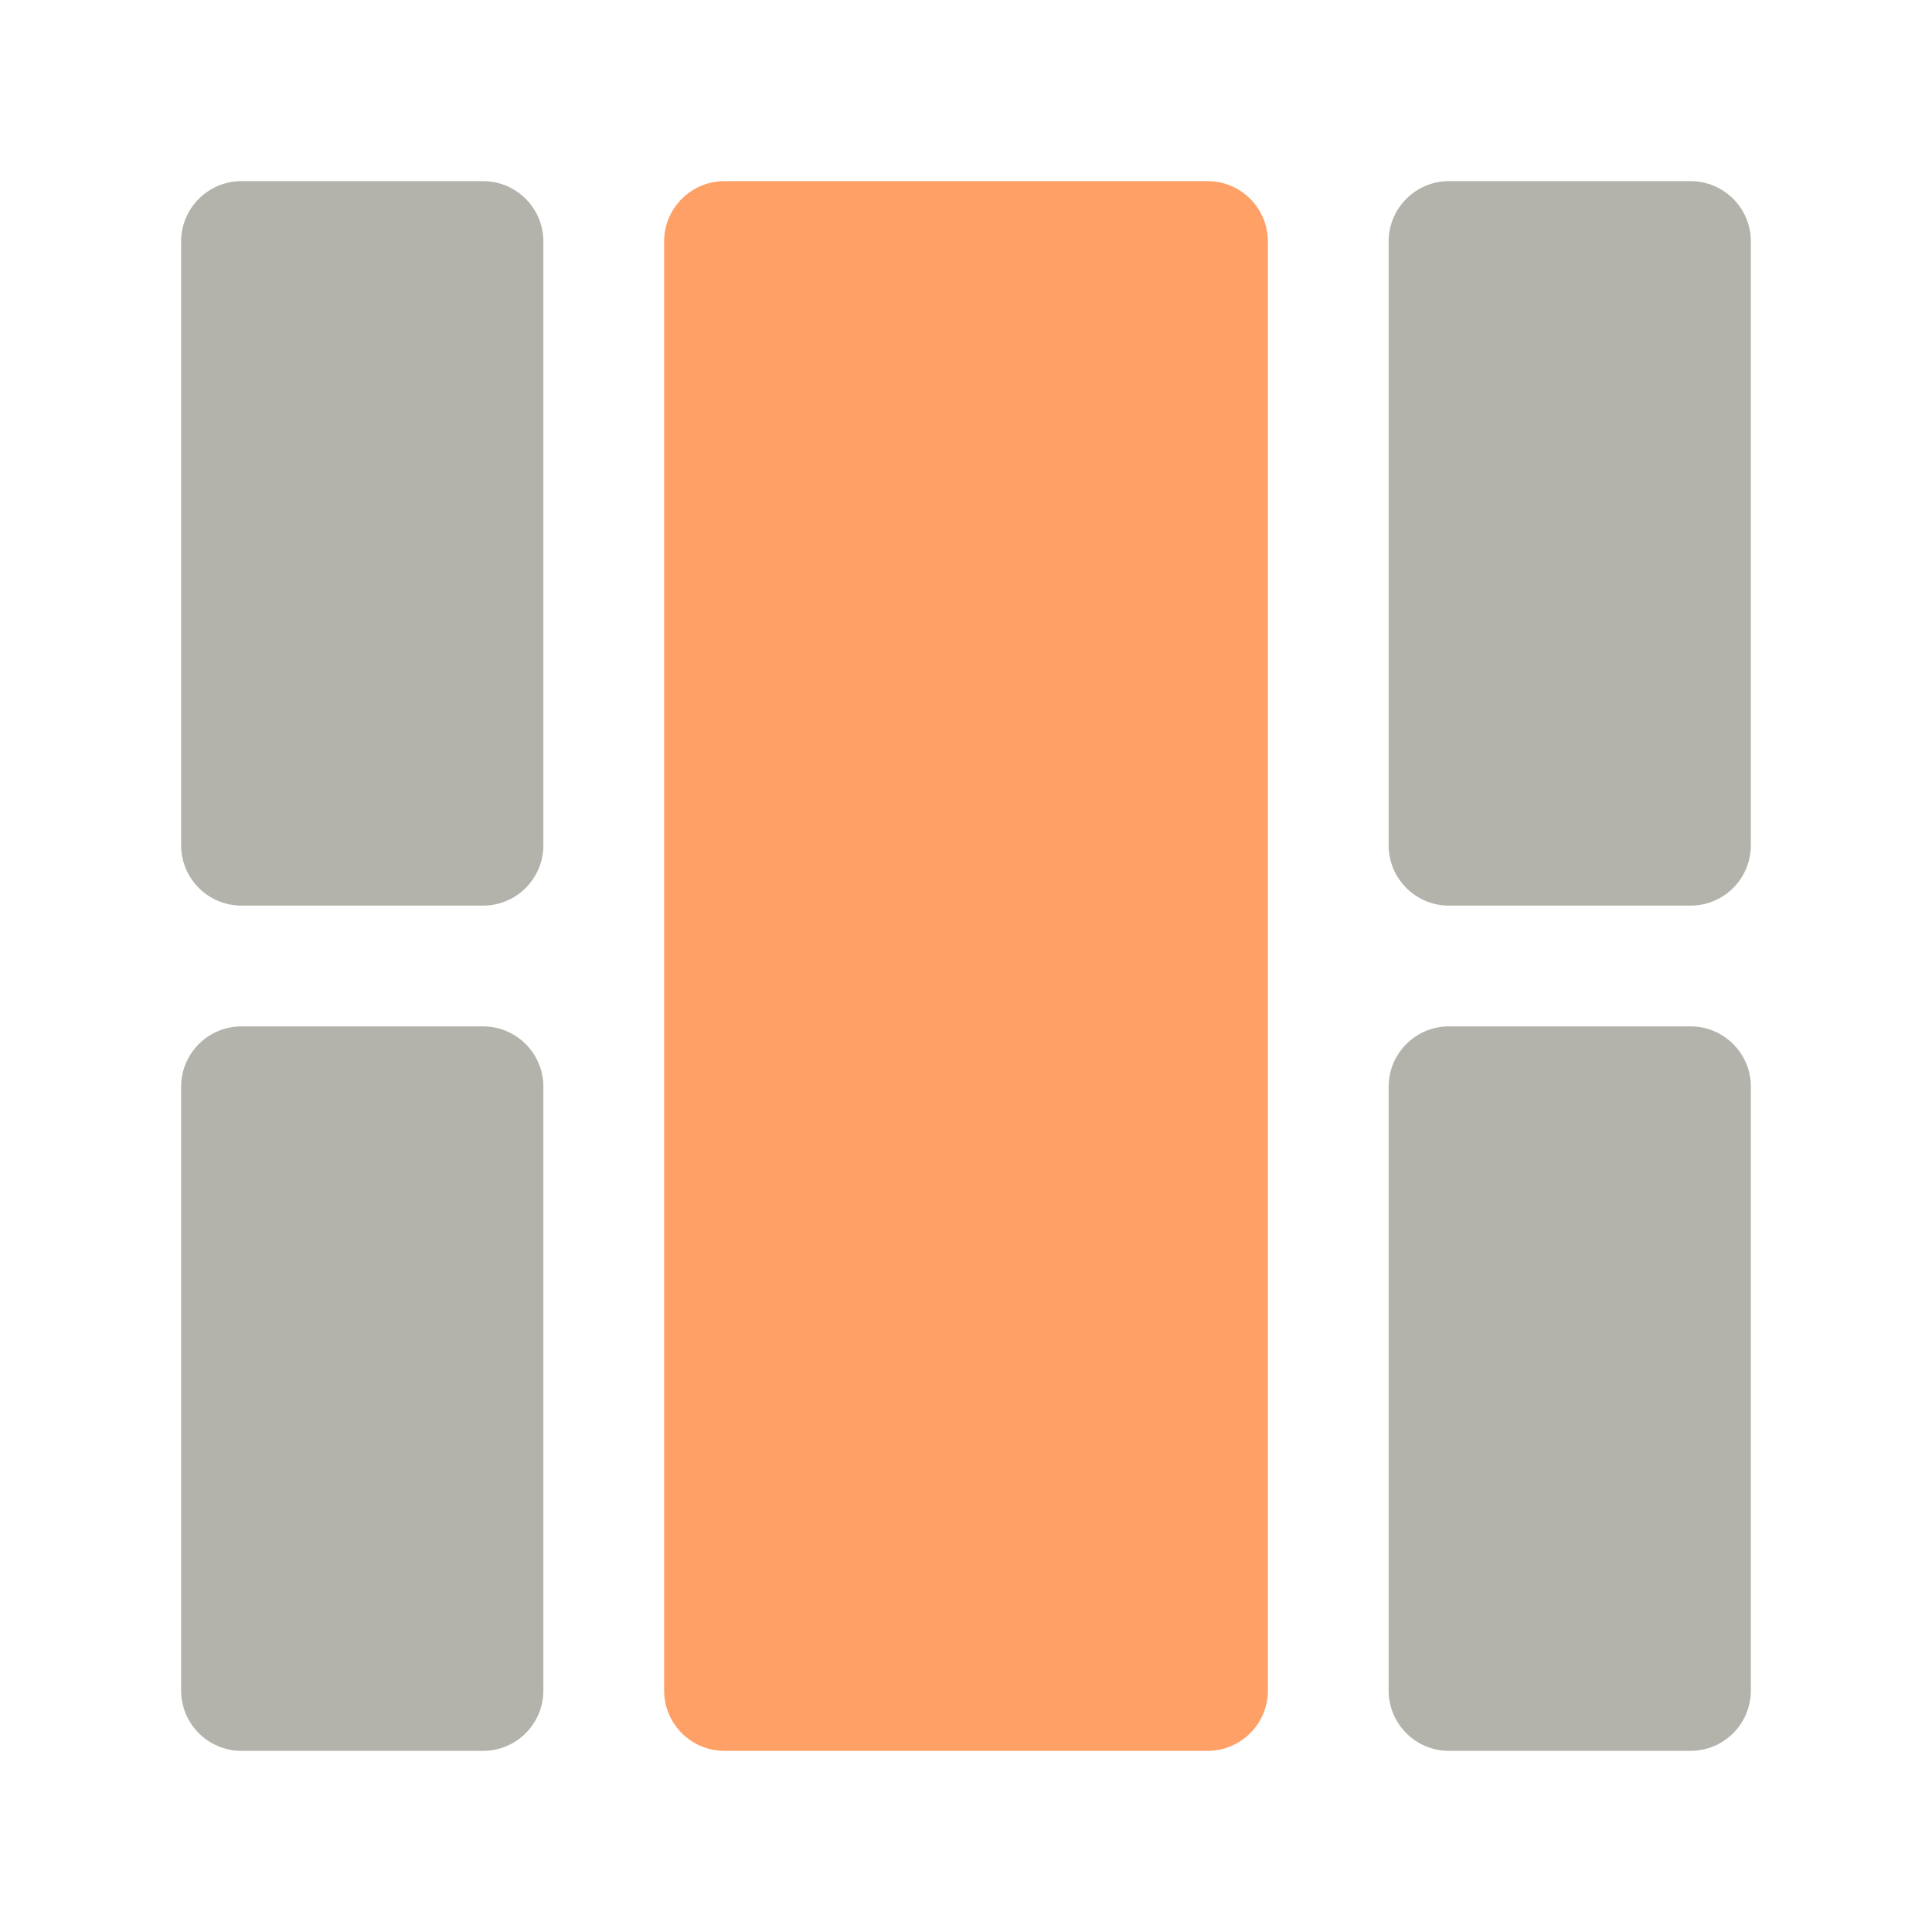
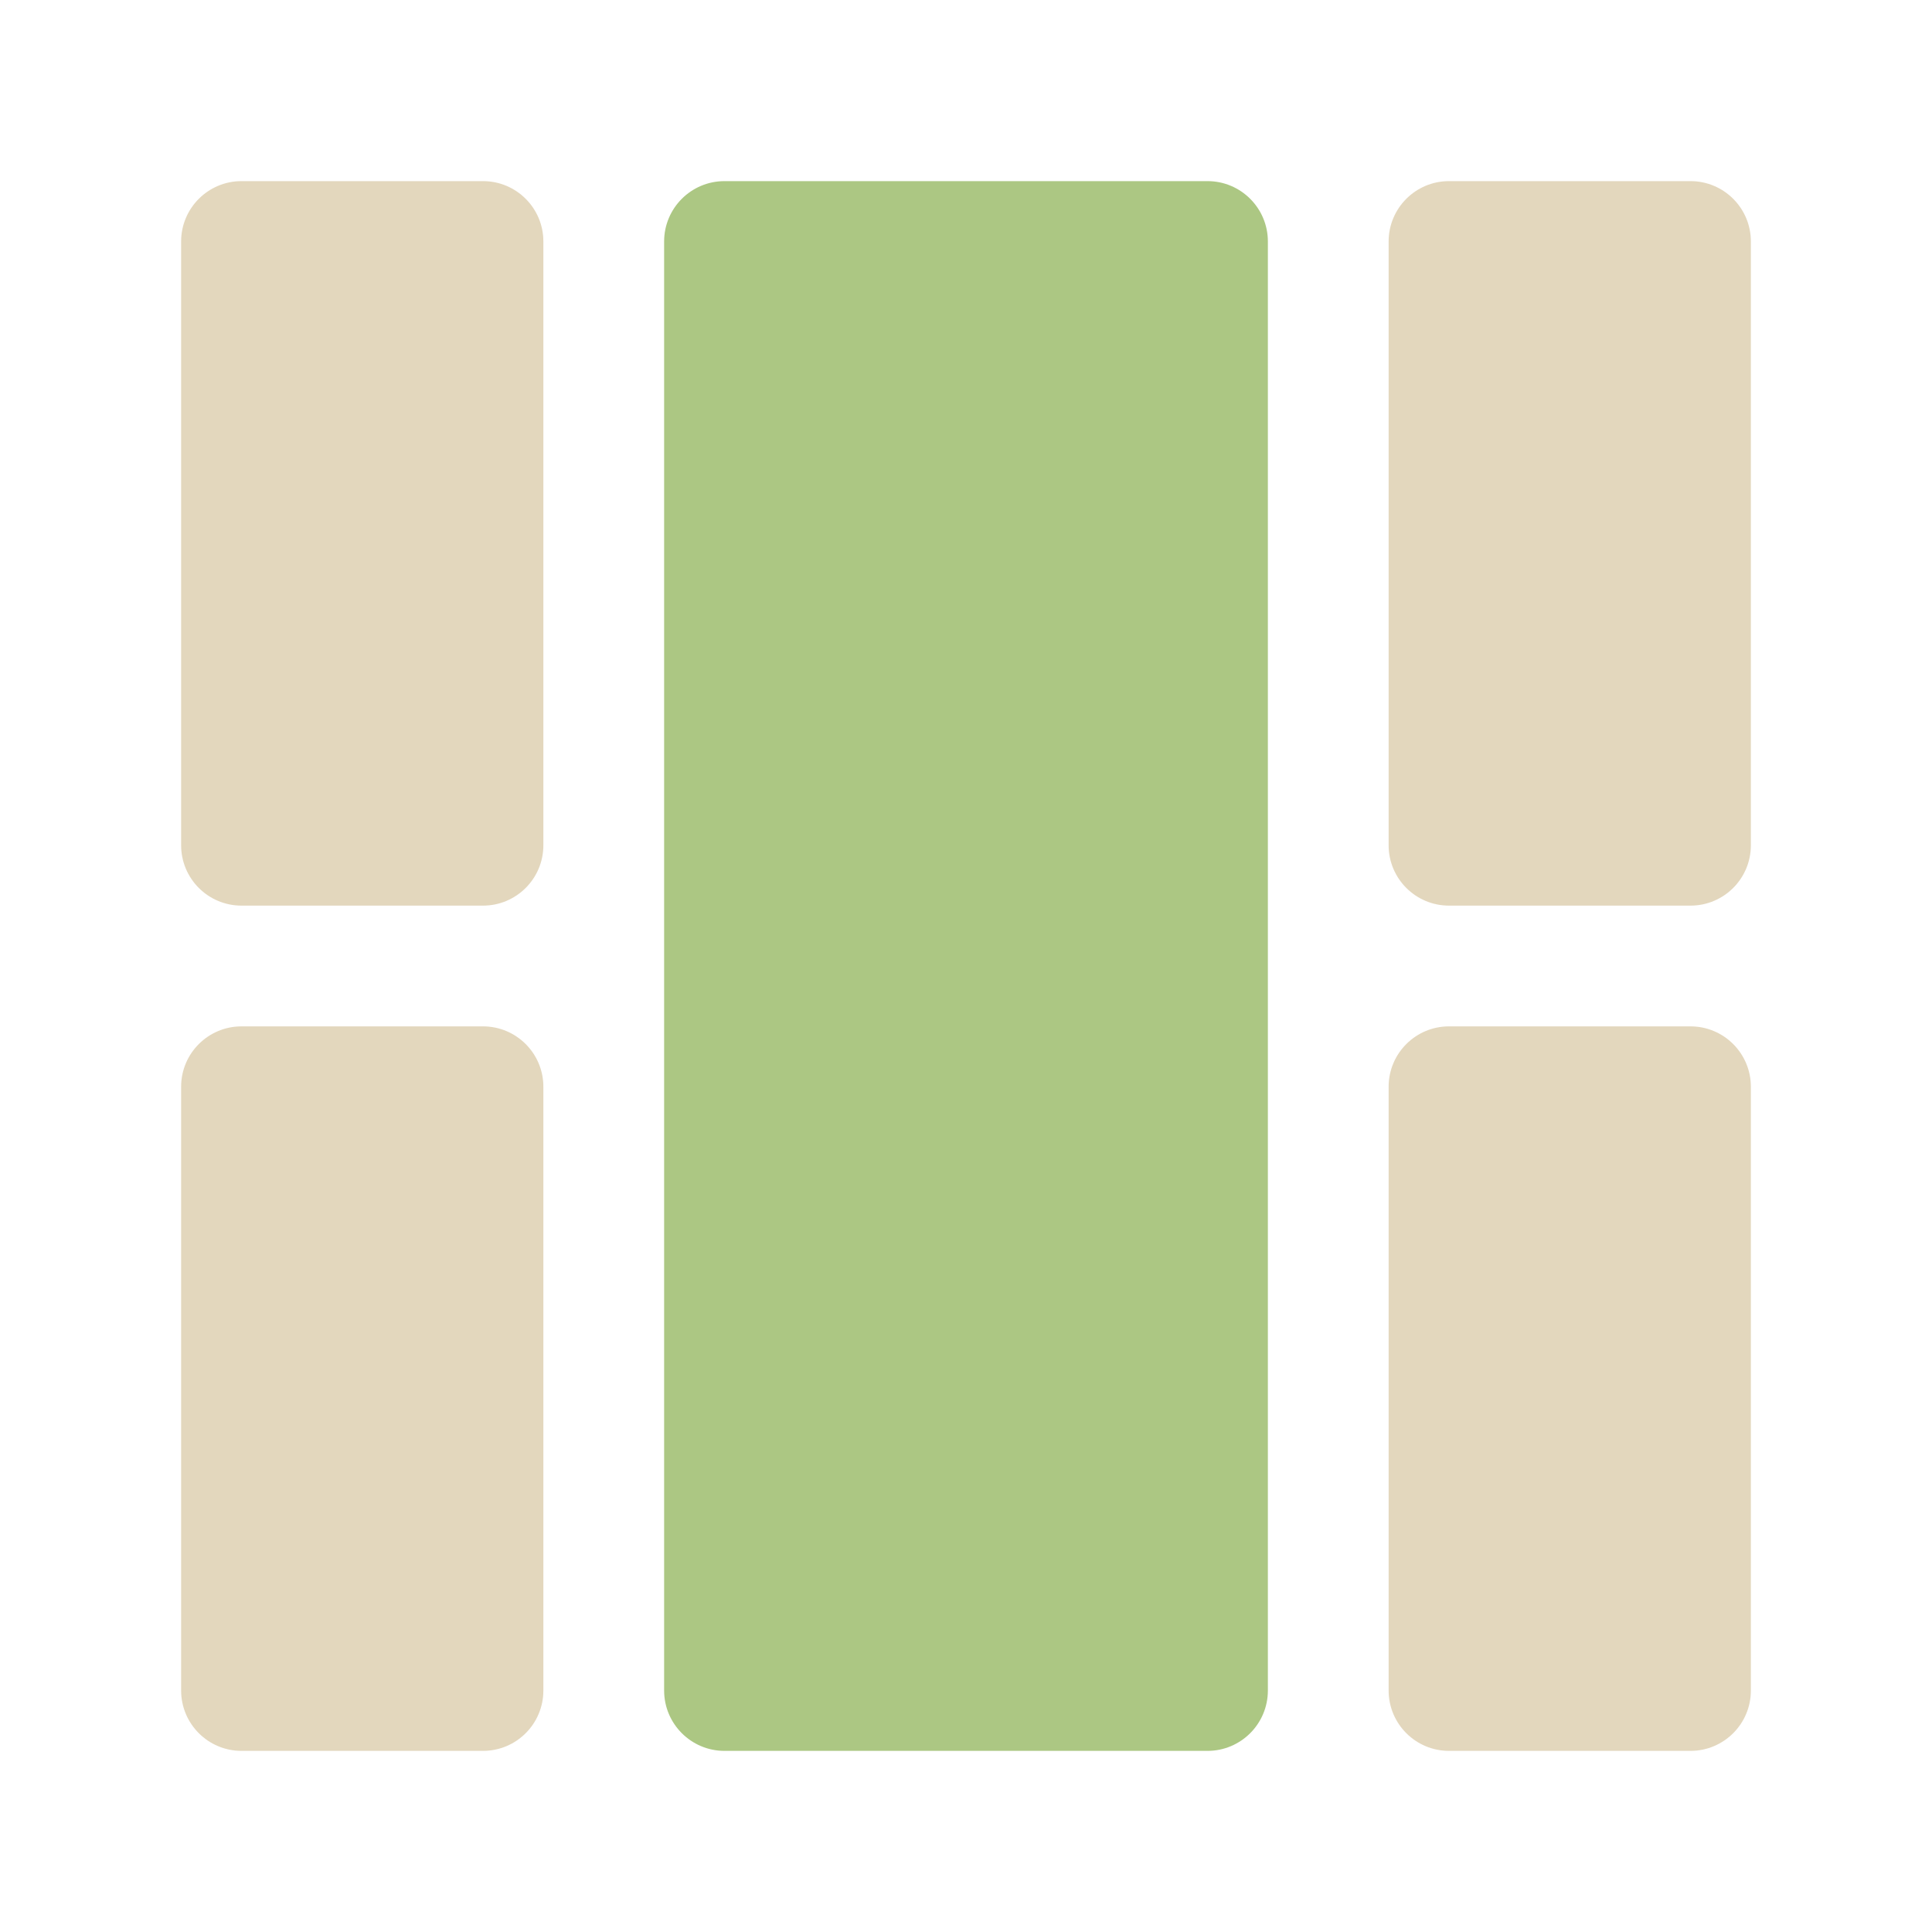
<svg xmlns="http://www.w3.org/2000/svg" viewBox="0 0 64 64" width="64" height="64">
-   <rect x="6" y="6" width="12" height="24" rx="2" fill="#A6A69C" opacity="0.85" />
-   <rect x="6" y="34" width="12" height="24" rx="2" fill="#A6A69C" opacity="0.85" />
-   <rect x="22" y="6" width="20" height="52" rx="2" fill="#FFA066" />
-   <rect x="46" y="6" width="12" height="24" rx="2" fill="#A6A69C" opacity="0.85" />
-   <rect x="46" y="34" width="12" height="24" rx="2" fill="#A6A69C" opacity="0.85" />
+   <rect x="6" y="6" width="12" height="24" rx="2" fill="#DED0B2" opacity="0.85" />
+   <rect x="6" y="34" width="12" height="24" rx="2" fill="#DED0B2" opacity="0.85" />
+   <rect x="22" y="6" width="20" height="52" rx="2" fill="#ACC783" />
+   <rect x="46" y="6" width="12" height="24" rx="2" fill="#DED0B2" opacity="0.85" />
+   <rect x="46" y="34" width="12" height="24" rx="2" fill="#DED0B2" opacity="0.85" />
</svg>
